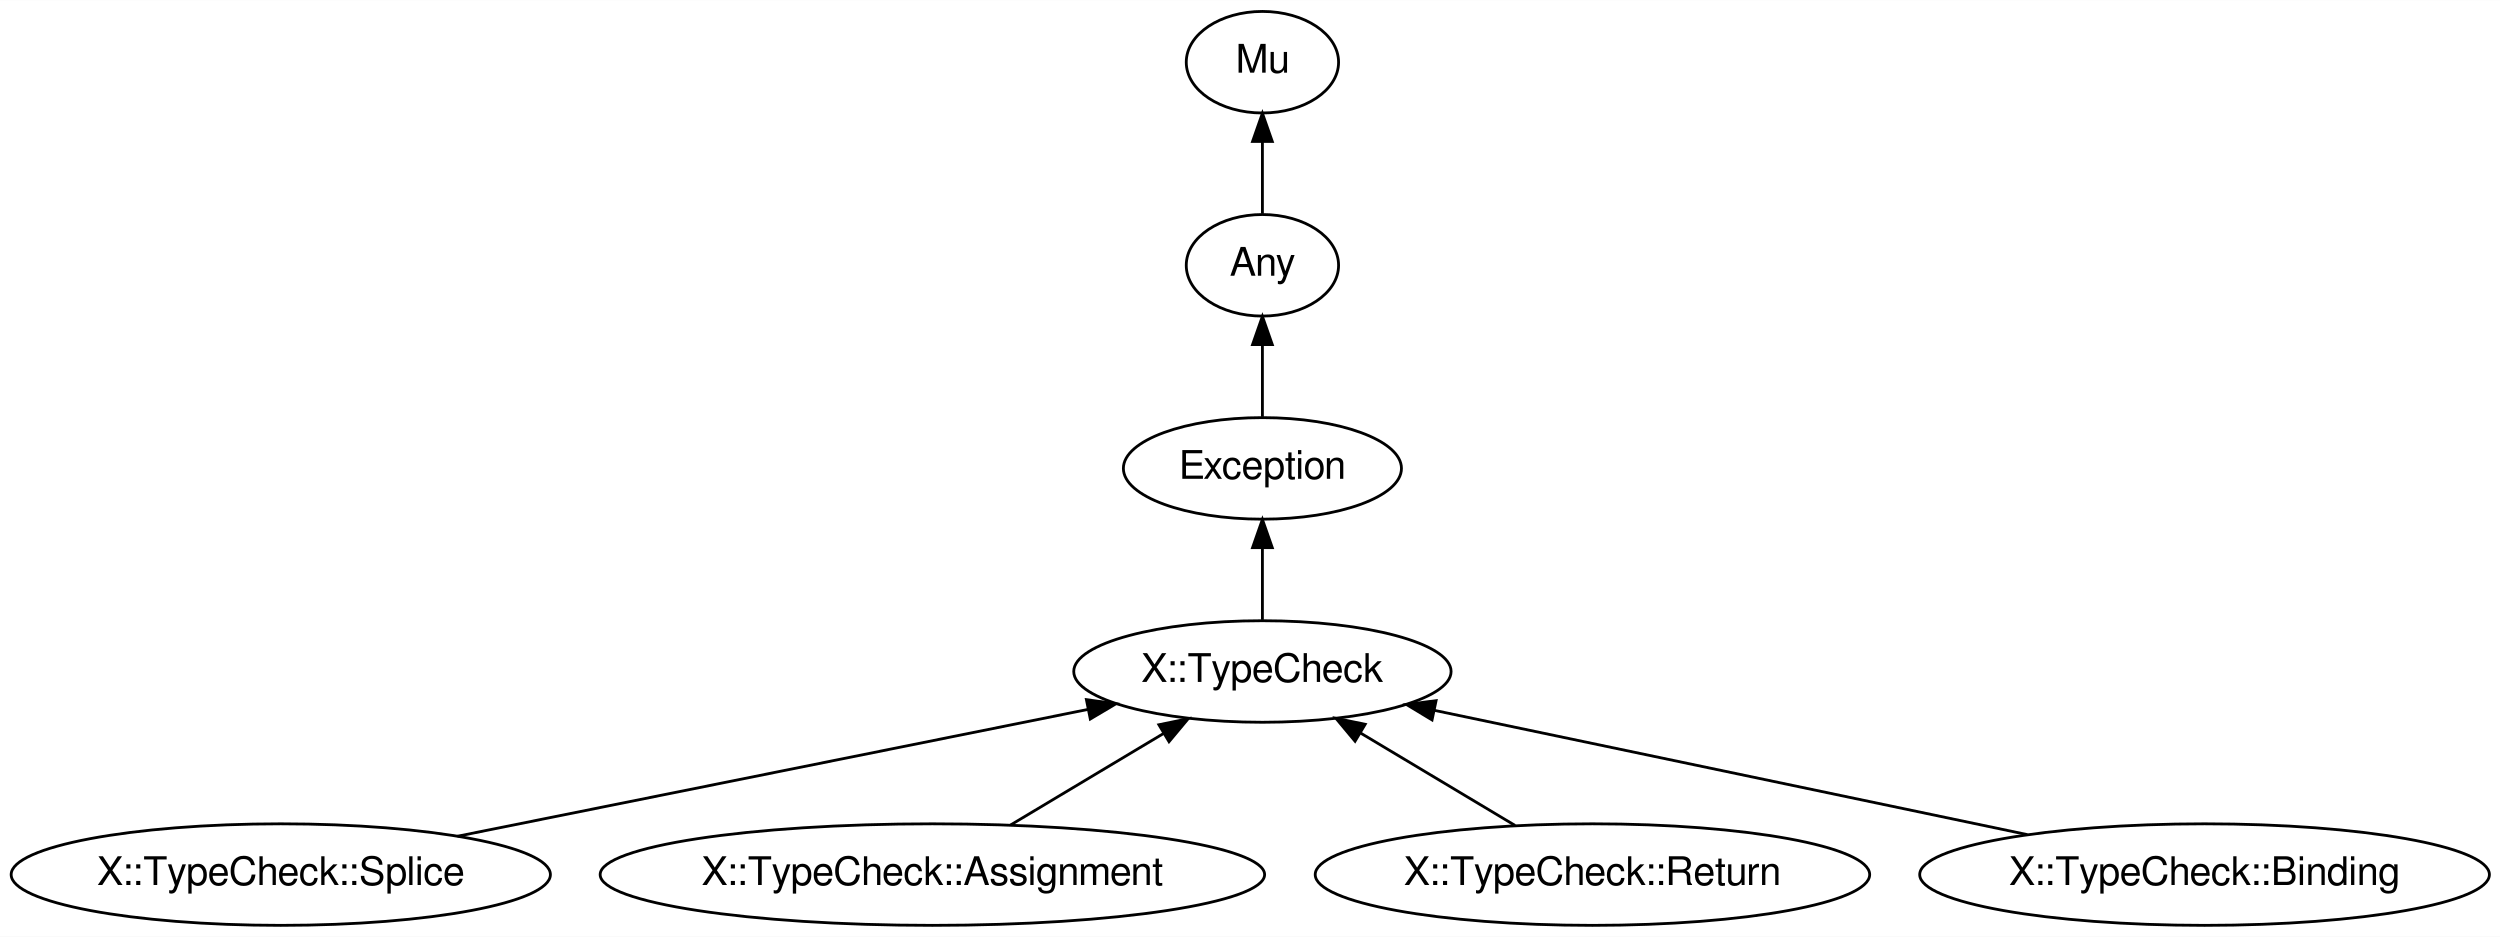
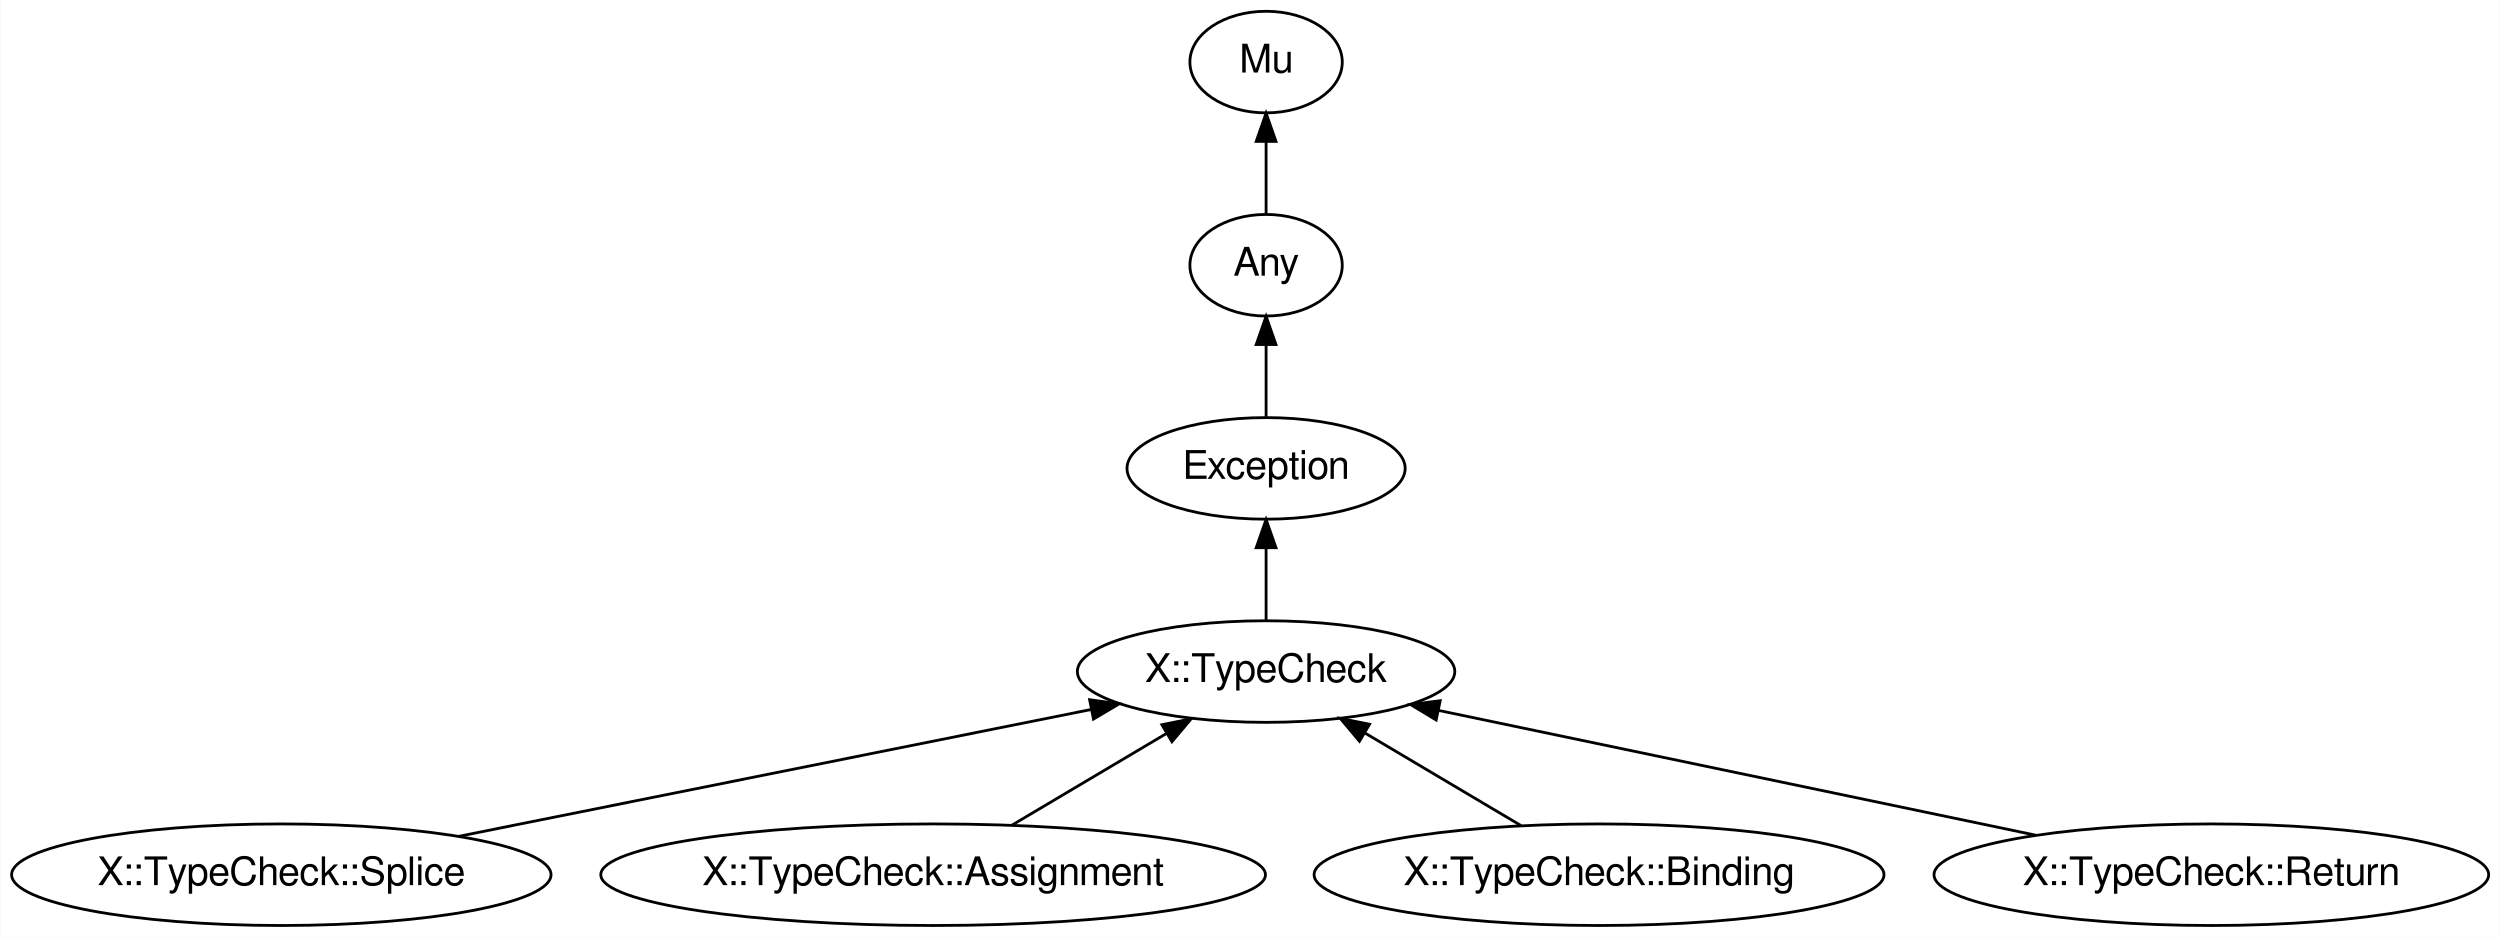
- <svg xmlns="http://www.w3.org/2000/svg" xmlns:xlink="http://www.w3.org/1999/xlink" width="886pt" height="332pt" viewBox="0.00 0.00 886.28 332.00">
+ <svg xmlns="http://www.w3.org/2000/svg" xmlns:xlink="http://www.w3.org/1999/xlink" width="886pt" height="332pt" viewBox="0.00 0.00 885.68 332.00">
  <g id="graph0" class="graph" transform="scale(1 1) rotate(0) translate(4 328)">
-     <polygon fill="white" stroke="none" points="-4,4 -4,-328 882.283,-328 882.283,4 -4,4" />
+     <polygon fill="white" stroke="none" points="-4,4 -4,-328 881.683,-328 881.683,4 -4,4" />
    <g id="node1" class="node">
      <g id="a_node1">
        <a xlink:href="/type/X::TypeCheck" xlink:title="X::TypeCheck">
-           <ellipse fill="none" stroke="#000000" cx="443.542" cy="-90" rx="66.888" ry="18" />
-           <text text-anchor="middle" x="443.542" y="-86.3" font-family="FreeSans" font-size="14.00" fill="#000000">X::TypeCheck</text>
+           <ellipse fill="none" stroke="#000000" cx="444.542" cy="-90" rx="66.888" ry="18" />
+           <text text-anchor="middle" x="444.542" y="-86.3" font-family="FreeSans" font-size="14.00" fill="#000000">X::TypeCheck</text>
        </a>
      </g>
    </g>
    <g id="node4" class="node">
      <g id="a_node4">
        <a xlink:href="/type/Exception" xlink:title="Exception">
-           <ellipse fill="none" stroke="#000000" cx="443.542" cy="-162" rx="49.291" ry="18" />
-           <text text-anchor="middle" x="443.542" y="-158.3" font-family="FreeSans" font-size="14.00" fill="#000000">Exception</text>
+           <ellipse fill="none" stroke="#000000" cx="444.542" cy="-162" rx="49.291" ry="18" />
+           <text text-anchor="middle" x="444.542" y="-158.3" font-family="FreeSans" font-size="14.00" fill="#000000">Exception</text>
        </a>
      </g>
    </g>
    <g id="edge1" class="edge">
-       <path fill="none" stroke="#000000" d="M443.542,-108.303C443.542,-116.017 443.542,-125.288 443.542,-133.888" />
-       <polygon fill="#000000" stroke="#000000" points="440.042,-133.896 443.542,-143.896 447.042,-133.896 440.042,-133.896" />
+       <path fill="none" stroke="#000000" d="M444.542,-108.303C444.542,-116.017 444.542,-125.288 444.542,-133.888" />
+       <polygon fill="#000000" stroke="#000000" points="441.042,-133.896 444.542,-143.896 448.042,-133.896 441.042,-133.896" />
    </g>
    <g id="node2" class="node">
      <g id="a_node2">
        <a xlink:href="/type/Mu" xlink:title="Mu">
-           <ellipse fill="none" stroke="#000000" cx="443.542" cy="-306" rx="27" ry="18" />
-           <text text-anchor="middle" x="443.542" y="-302.3" font-family="FreeSans" font-size="14.00" fill="#000000">Mu</text>
+           <ellipse fill="none" stroke="#000000" cx="444.542" cy="-306" rx="27" ry="18" />
+           <text text-anchor="middle" x="444.542" y="-302.3" font-family="FreeSans" font-size="14.00" fill="#000000">Mu</text>
        </a>
      </g>
    </g>
    <g id="node3" class="node">
      <g id="a_node3">
        <a xlink:href="/type/Any" xlink:title="Any">
-           <ellipse fill="none" stroke="#000000" cx="443.542" cy="-234" rx="27" ry="18" />
-           <text text-anchor="middle" x="443.542" y="-230.3" font-family="FreeSans" font-size="14.00" fill="#000000">Any</text>
+           <ellipse fill="none" stroke="#000000" cx="444.542" cy="-234" rx="27" ry="18" />
+           <text text-anchor="middle" x="444.542" y="-230.3" font-family="FreeSans" font-size="14.00" fill="#000000">Any</text>
        </a>
      </g>
    </g>
    <g id="edge2" class="edge">
-       <path fill="none" stroke="#000000" d="M443.542,-252.303C443.542,-260.017 443.542,-269.288 443.542,-277.888" />
-       <polygon fill="#000000" stroke="#000000" points="440.042,-277.896 443.542,-287.896 447.042,-277.896 440.042,-277.896" />
+       <path fill="none" stroke="#000000" d="M444.542,-252.303C444.542,-260.017 444.542,-269.288 444.542,-277.888" />
+       <polygon fill="#000000" stroke="#000000" points="441.042,-277.896 444.542,-287.896 448.042,-277.896 441.042,-277.896" />
    </g>
    <g id="edge3" class="edge">
-       <path fill="none" stroke="#000000" d="M443.542,-180.303C443.542,-188.017 443.542,-197.288 443.542,-205.888" />
-       <polygon fill="#000000" stroke="#000000" points="440.042,-205.896 443.542,-215.896 447.042,-205.896 440.042,-205.896" />
+       <path fill="none" stroke="#000000" d="M444.542,-180.303C444.542,-188.017 444.542,-197.288 444.542,-205.888" />
+       <polygon fill="#000000" stroke="#000000" points="441.042,-205.896 444.542,-215.896 448.042,-205.896 441.042,-205.896" />
    </g>
    <g id="node5" class="node">
      <g id="a_node5">
        <a xlink:href="/type/X::TypeCheck::Splice" xlink:title="X::TypeCheck::Splice">
          <ellipse fill="none" stroke="#000000" cx="95.541" cy="-18" rx="95.583" ry="18" />
          <text text-anchor="middle" x="95.541" y="-14.3" font-family="FreeSans" font-size="14.00" fill="#000000">X::TypeCheck::Splice</text>
        </a>
      </g>
    </g>
    <g id="edge4" class="edge">
-       <path fill="none" stroke="#000000" d="M158.159,-31.595C221.499,-44.336 318.812,-63.911 381.827,-76.586" />
-       <polygon fill="#000000" stroke="#000000" points="381.142,-80.018 391.636,-78.559 382.522,-73.156 381.142,-80.018" />
+       <path fill="none" stroke="#000000" d="M158.339,-31.595C221.861,-44.336 319.453,-63.911 382.65,-76.586" />
+       <polygon fill="#000000" stroke="#000000" points="381.993,-80.024 392.486,-78.559 383.37,-73.161 381.993,-80.024" />
    </g>
    <g id="node6" class="node">
      <g id="a_node6">
        <a xlink:href="/type/X::TypeCheck::Assignment" xlink:title="X::TypeCheck::Assignment">
          <ellipse fill="none" stroke="#000000" cx="326.542" cy="-18" rx="117.779" ry="18" />
          <text text-anchor="middle" x="326.542" y="-14.3" font-family="FreeSans" font-size="14.00" fill="#000000">X::TypeCheck::Assignment</text>
        </a>
      </g>
    </g>
    <g id="edge5" class="edge">
-       <path fill="none" stroke="#000000" d="M354.269,-35.589C370.496,-45.298 391.14,-57.649 408.488,-68.028" />
-       <polygon fill="#000000" stroke="#000000" points="406.84,-71.12 417.218,-73.251 410.434,-65.113 406.84,-71.12" />
+       <path fill="none" stroke="#000000" d="M354.506,-35.589C370.872,-45.298 391.692,-57.649 409.188,-68.028" />
+       <polygon fill="#000000" stroke="#000000" points="407.607,-71.159 417.993,-73.251 411.179,-65.139 407.607,-71.159" />
    </g>
    <g id="node7" class="node">
      <g id="a_node7">
-         <a xlink:href="/type/X::TypeCheck::Return" xlink:title="X::TypeCheck::Return">
-           <ellipse fill="none" stroke="#000000" cx="560.542" cy="-18" rx="98.283" ry="18" />
-           <text text-anchor="middle" x="560.542" y="-14.3" font-family="FreeSans" font-size="14.00" fill="#000000">X::TypeCheck::Return</text>
+         <a xlink:href="/type/X::TypeCheck::Binding" xlink:title="X::TypeCheck::Binding">
+           <ellipse fill="none" stroke="#000000" cx="562.542" cy="-18" rx="100.983" ry="18" />
+           <text text-anchor="middle" x="562.542" y="-14.3" font-family="FreeSans" font-size="14.00" fill="#000000">X::TypeCheck::Binding</text>
        </a>
      </g>
    </g>
    <g id="edge6" class="edge">
-       <path fill="none" stroke="#000000" d="M533.11,-35.412C516.776,-45.185 495.888,-57.681 478.393,-68.148" />
-       <polygon fill="#000000" stroke="#000000" points="476.381,-65.274 469.596,-73.412 479.975,-71.281 476.381,-65.274" />
+       <path fill="none" stroke="#000000" d="M534.876,-35.412C518.401,-45.185 497.335,-57.681 479.691,-68.148" />
+       <polygon fill="#000000" stroke="#000000" points="477.634,-65.299 470.819,-73.412 481.205,-71.32 477.634,-65.299" />
    </g>
    <g id="node8" class="node">
      <g id="a_node8">
-         <a xlink:href="/type/X::TypeCheck::Binding" xlink:title="X::TypeCheck::Binding">
-           <ellipse fill="none" stroke="#000000" cx="777.542" cy="-18" rx="100.983" ry="18" />
-           <text text-anchor="middle" x="777.542" y="-14.3" font-family="FreeSans" font-size="14.00" fill="#000000">X::TypeCheck::Binding</text>
+         <a xlink:href="/type/X::TypeCheck::Return" xlink:title="X::TypeCheck::Return">
+           <ellipse fill="none" stroke="#000000" cx="779.542" cy="-18" rx="98.283" ry="18" />
+           <text text-anchor="middle" x="779.542" y="-14.3" font-family="FreeSans" font-size="14.00" fill="#000000">X::TypeCheck::Return</text>
        </a>
      </g>
    </g>
    <g id="edge7" class="edge">
-       <path fill="none" stroke="#000000" d="M714.719,-32.166C654.519,-44.783 564.249,-63.702 504.634,-76.196" />
-       <polygon fill="#000000" stroke="#000000" points="503.676,-72.821 494.607,-78.298 505.112,-79.672 503.676,-72.821" />
+       <path fill="none" stroke="#000000" d="M717.316,-32.002C656.947,-44.617 565.898,-63.642 505.844,-76.191" />
+       <polygon fill="#000000" stroke="#000000" points="504.818,-72.829 495.745,-78.301 506.249,-79.681 504.818,-72.829" />
    </g>
  </g>
</svg>
